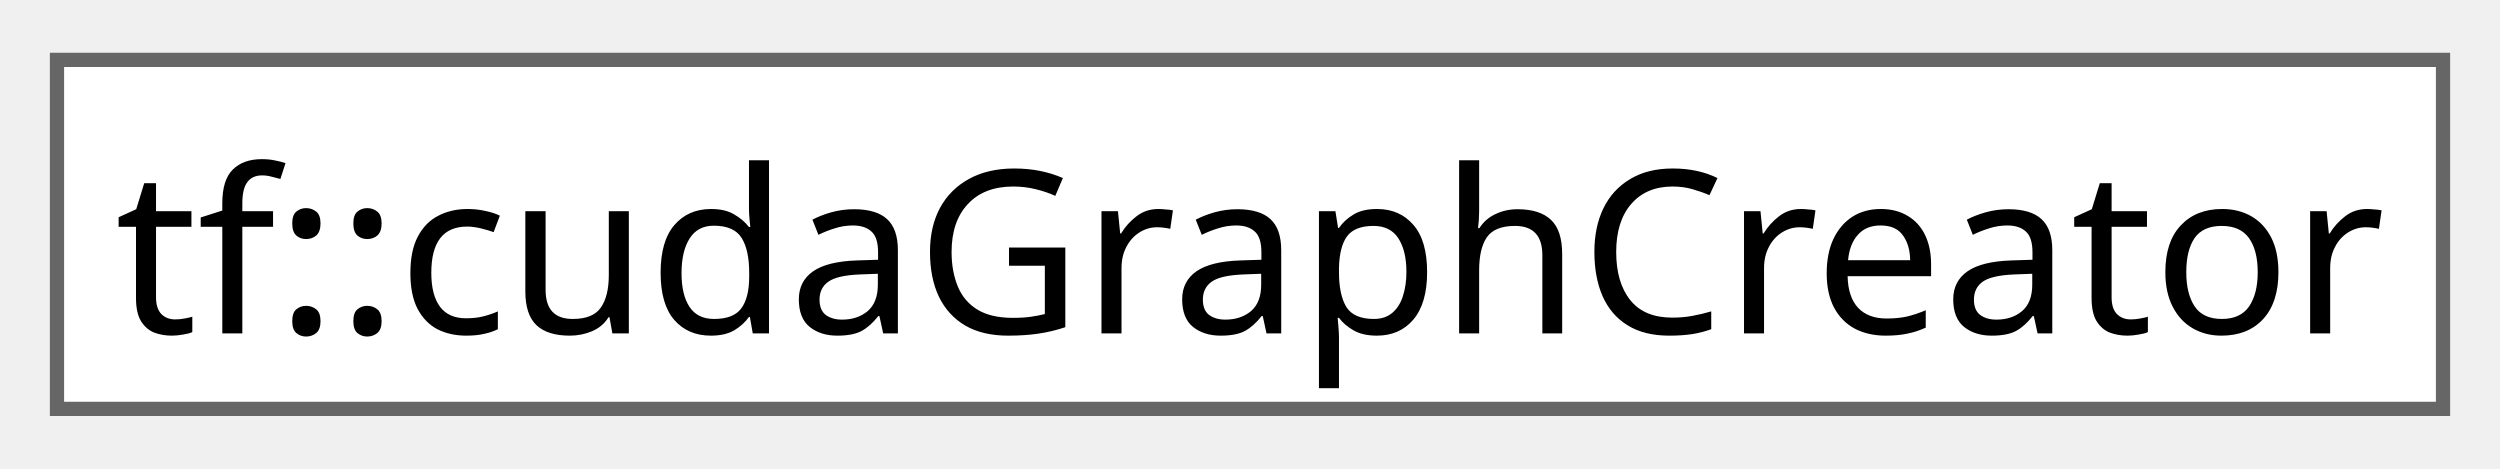
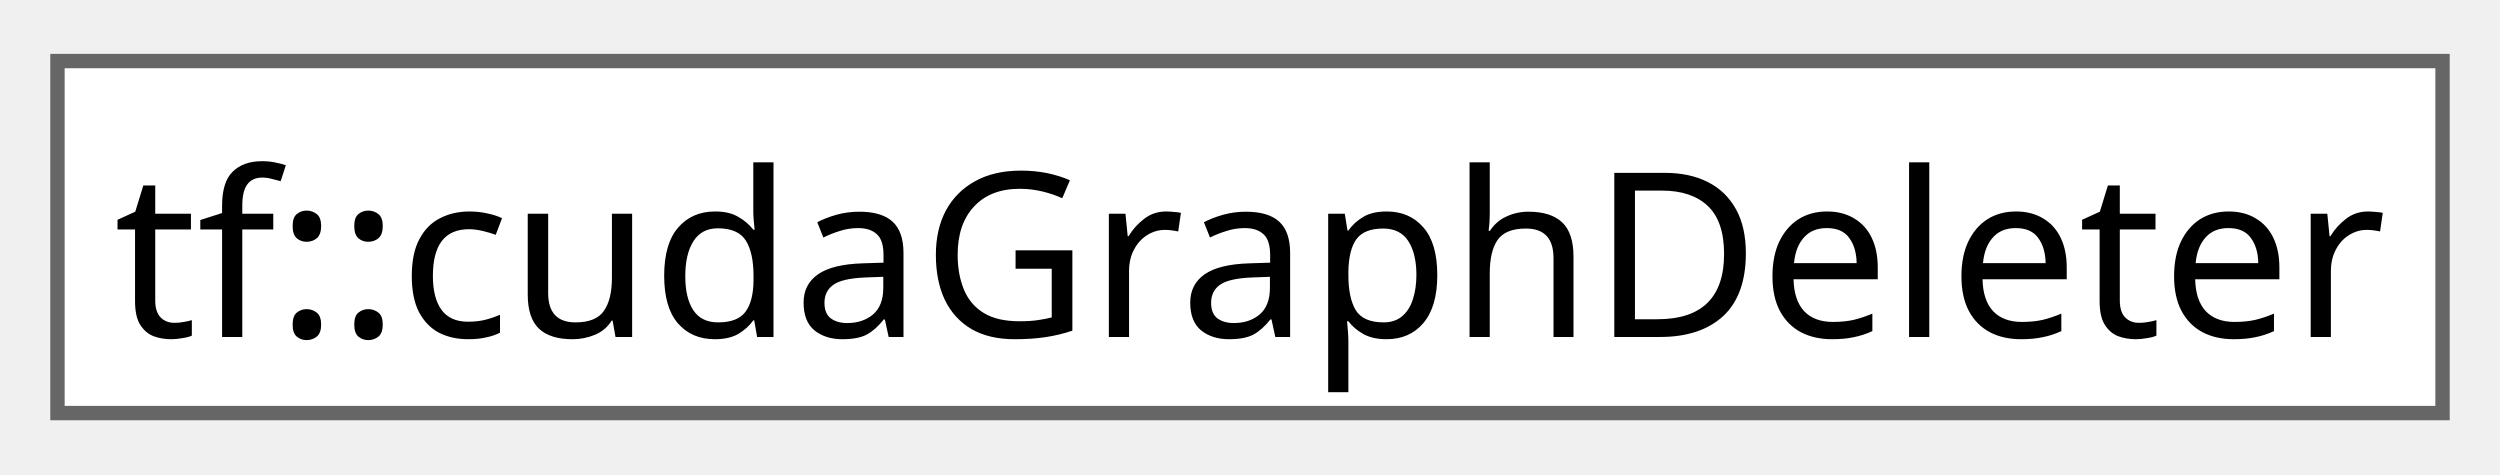
- <svg xmlns="http://www.w3.org/2000/svg" xmlns:xlink="http://www.w3.org/1999/xlink" width="176pt" height="33pt" viewBox="0.00 0.00 175.50 32.50">
+ <svg xmlns="http://www.w3.org/2000/svg" xmlns:xlink="http://www.w3.org/1999/xlink" width="174pt" height="33pt" viewBox="0.00 0.00 174.00 32.50">
  <g id="graph0" class="graph" transform="scale(1 1) rotate(0) translate(4 28.5)">
    <g id="Node000000" class="node">
      <g id="a_Node000000">
-         <a xlink:href="classtf_1_1cudaGraphCreator.html" target="_top" xlink:title="class to create functors that construct CUDA graphs">
-           <polygon fill="white" stroke="#666666" points="167.5,-24.5 0,-24.5 0,0 167.5,0 167.5,-24.5" />
-           <text text-anchor="middle" x="83.75" y="-5.3" font-family="SourceSansPro" font-size="16.00">tf::cudaGraphCreator</text>
+         <a xlink:href="classtf_1_1cudaGraphDeleter.html" target="_top" xlink:title="class to create a functor that deletes a CUDA graph">
+           <polygon fill="white" stroke="#666666" points="166,-24.5 0,-24.5 0,0 166,0 166,-24.5" />
+           <text text-anchor="middle" x="83" y="-5.3" font-family="SourceSansPro" font-size="16.00">tf::cudaGraphDeleter</text>
        </a>
      </g>
    </g>
  </g>
</svg>
